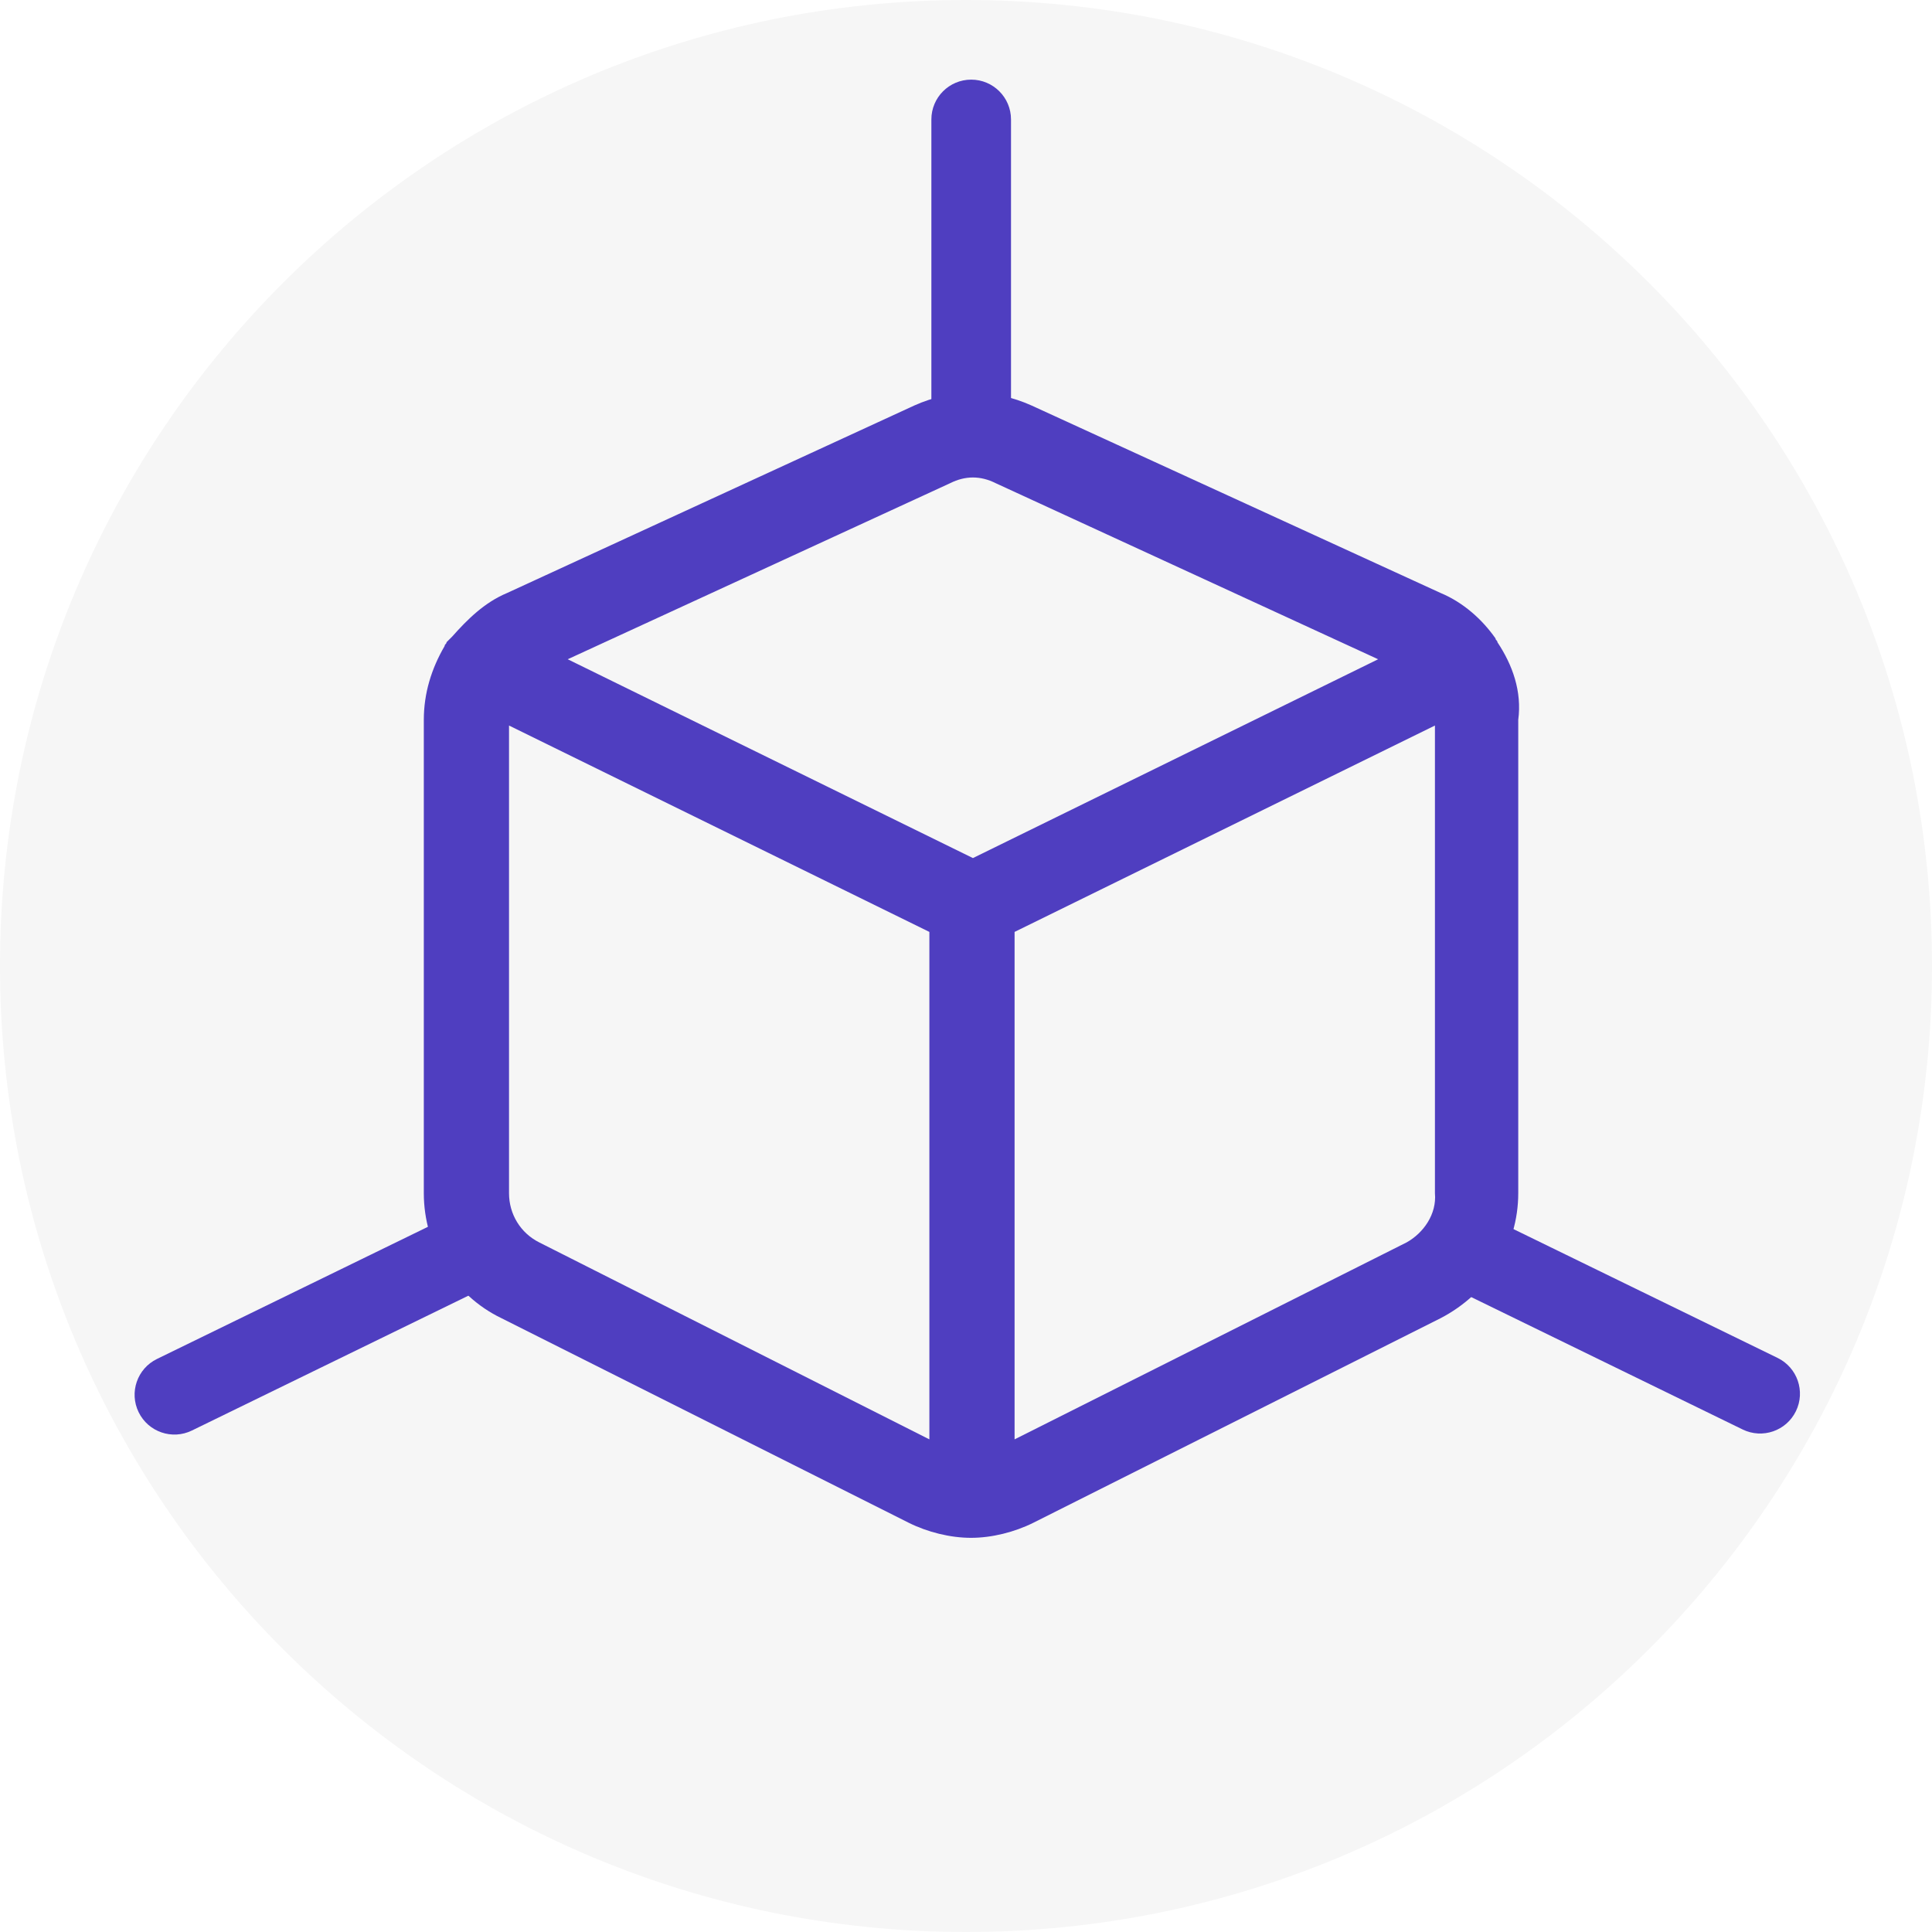
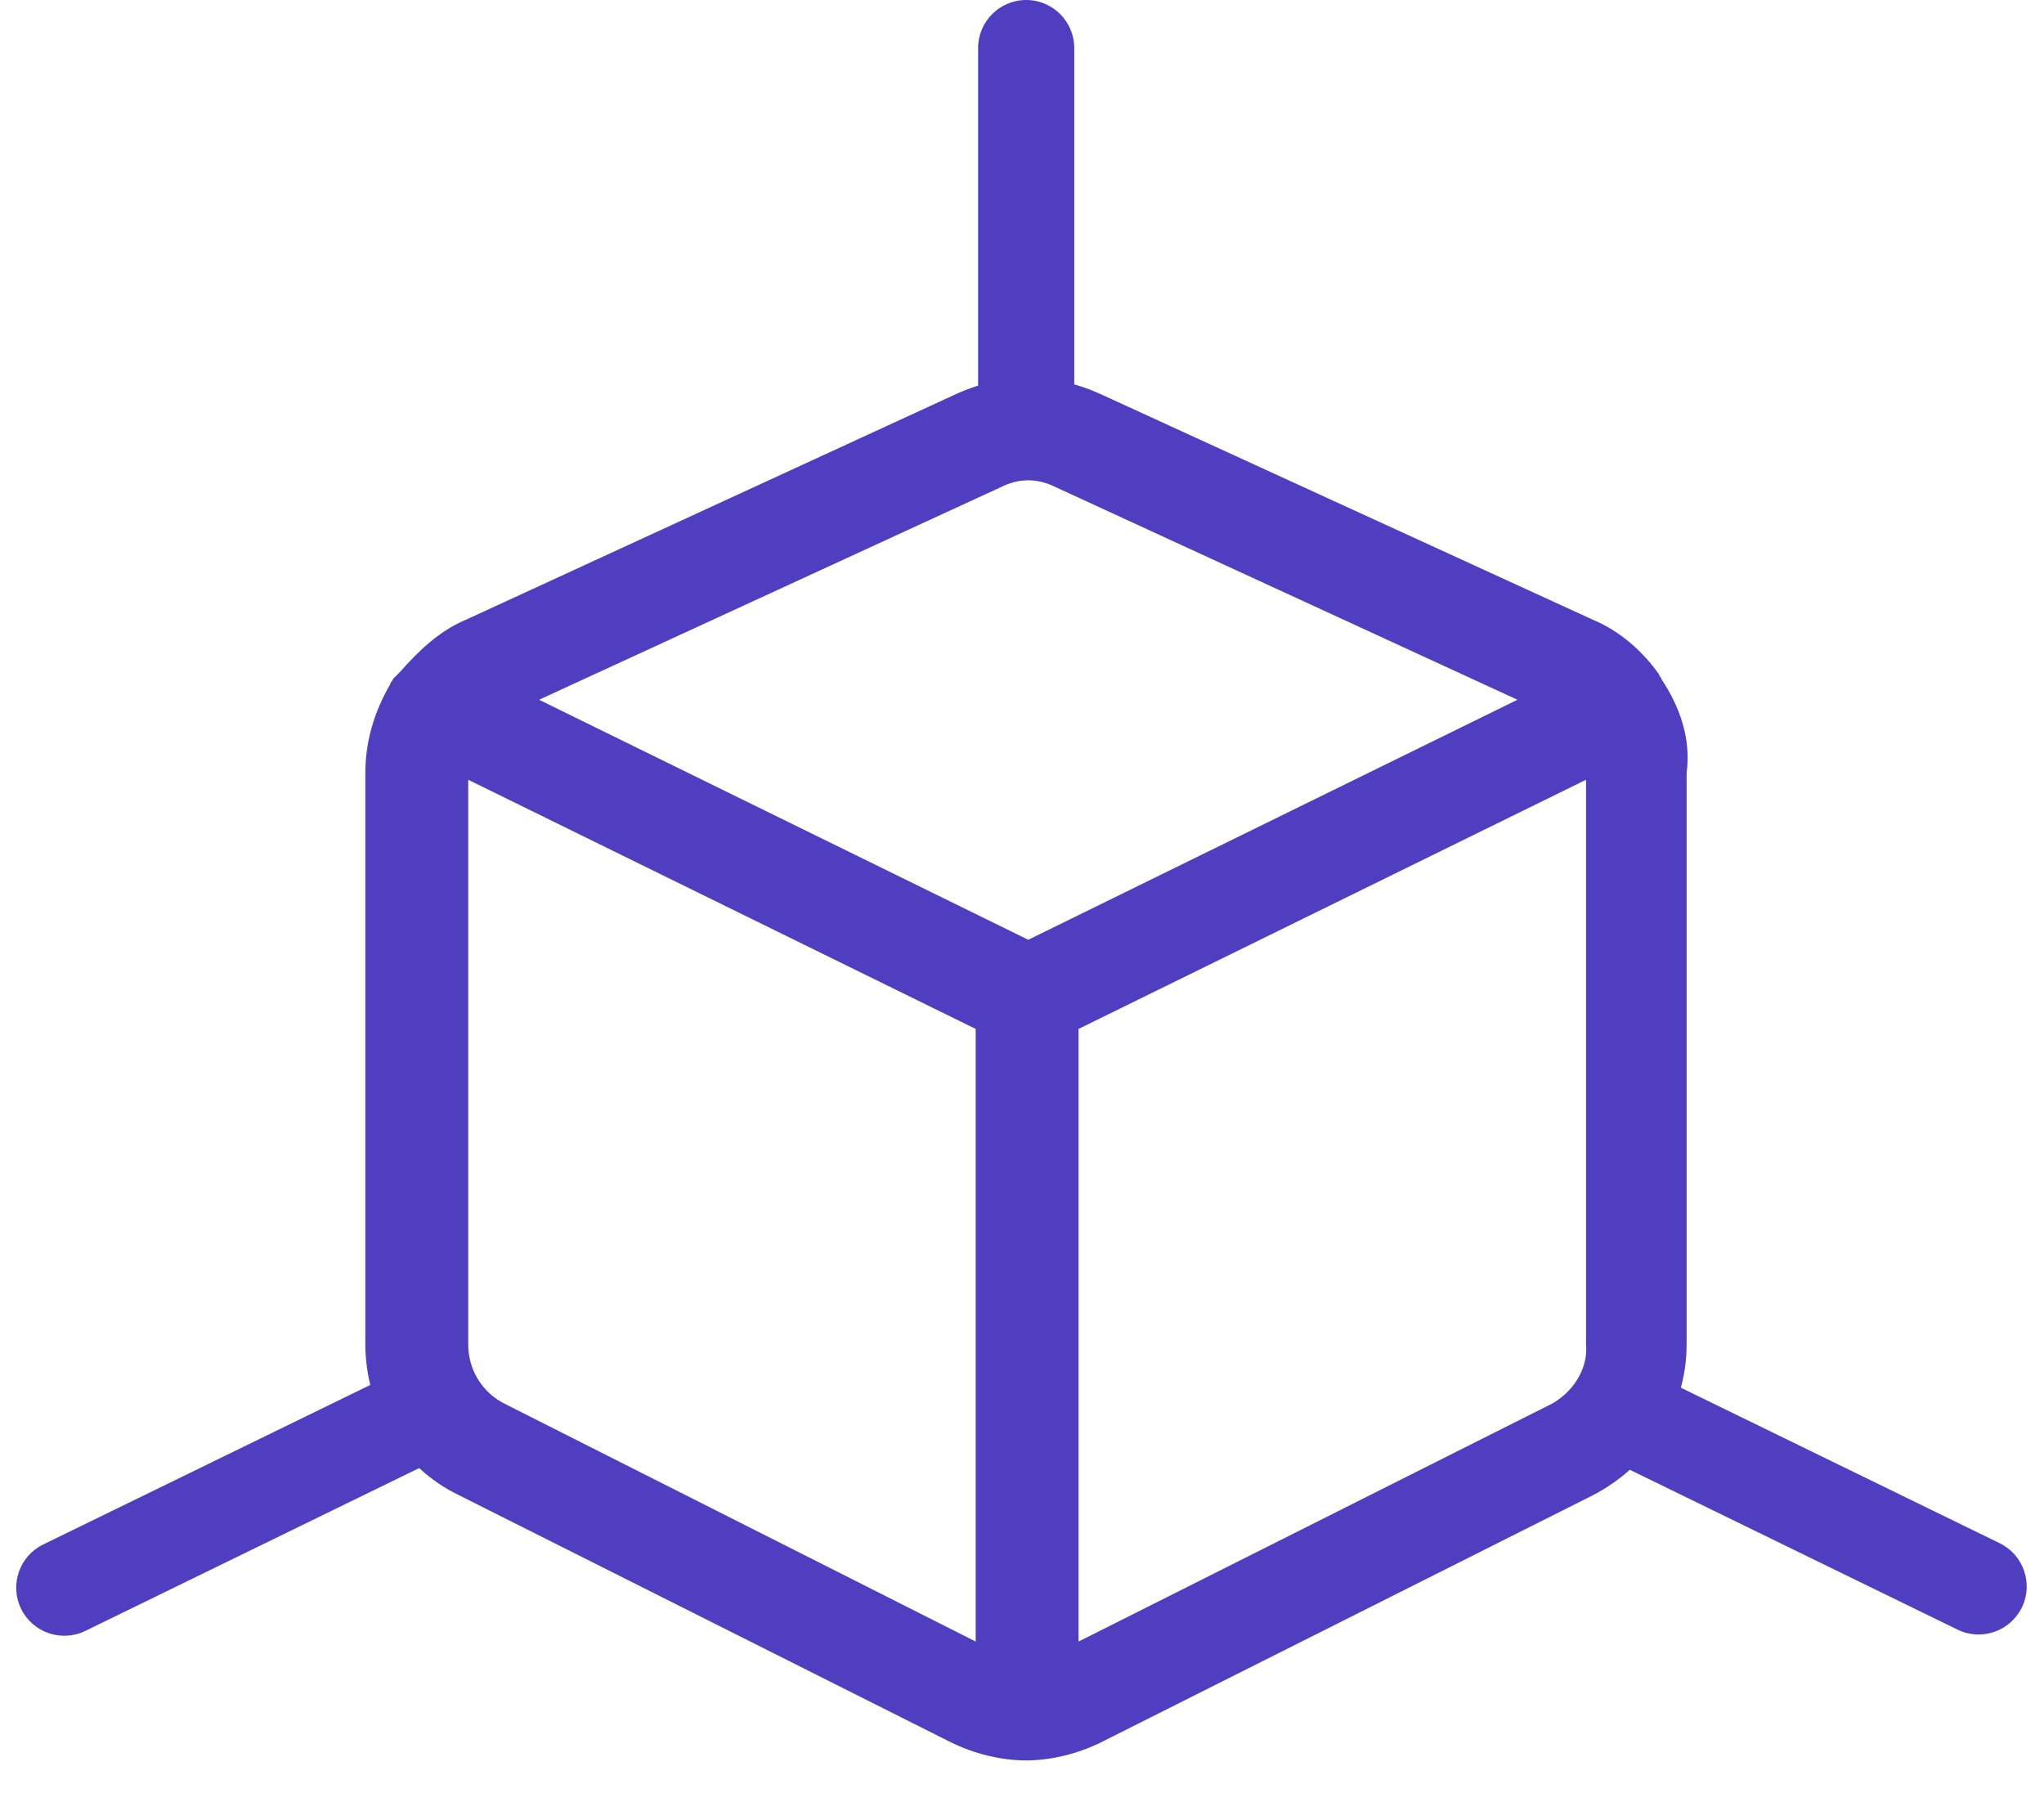
- <svg xmlns="http://www.w3.org/2000/svg" width="558" height="558" viewBox="0 0 558 558" fill="none">
-   <rect width="558" height="558" rx="279" fill="#F6F6F6" />
-   <path d="M432.484 185.484C432.484 184.937 431.937 184.937 431.937 184.391C428.109 178.922 422.641 174 416.078 171.266L297.953 117.125C287.016 112.203 274.984 112.203 264.047 117.125L146.469 171.266C139.906 174 134.984 178.922 130.609 183.844C130.062 184.391 129.516 184.937 128.969 185.484C128.969 186.031 128.422 186.031 128.422 186.578C124.594 193.141 122.406 200.25 122.406 207.906V344.625C122.406 359.938 131.156 374.156 144.828 380.719L262.406 439.781C267.875 442.516 274.437 444.156 280.453 444.156C286.469 444.156 293.031 442.516 298.5 439.781L416.078 380.719C429.75 373.609 438.5 359.938 438.5 344.625V207.906C439.594 199.703 436.859 192.047 432.484 185.484ZM274.437 139.547C276.625 138.453 278.812 137.906 281 137.906C283.188 137.906 285.375 138.453 287.563 139.547L398.031 190.406L281 247.828L163.969 190.406L274.437 139.547ZM155.766 358.844C150.297 356.109 147.016 350.641 147.016 344.625V209.547L268.422 269.156V415.719L155.766 358.844ZM406.234 358.844L293.031 415.719V269.156L414.438 209.547V344.625C414.984 350.641 411.156 356.109 406.234 358.844Z" fill="#4F3EC0" />
-   <rect x="269" y="23" width="23" height="113" rx="11.5" fill="#4F3EC0" />
-   <rect x="412.094" y="368.371" width="23" height="113" rx="11.5" transform="rotate(-64 412.094 368.371)" fill="#4F3EC0" />
-   <rect x="136.564" y="348" width="23" height="113" rx="11.5" transform="rotate(64 136.564 348)" fill="#4F3EC0" />
+ <svg xmlns="http://www.w3.org/2000/svg" width="489" height="431" viewBox="0 0 489 431" fill="none">
+   <path d="M397.484 162.484C397.484 161.937 396.938 161.937 396.938 161.391C393.109 155.922 387.641 151 381.078 148.266L262.953 94.125C252.016 89.203 239.984 89.203 229.047 94.125L111.469 148.266C104.906 151 99.984 155.922 95.609 160.844C95.062 161.391 94.516 161.937 93.969 162.484C93.969 163.031 93.422 163.031 93.422 163.578C89.594 170.141 87.406 177.25 87.406 184.906V321.625C87.406 336.938 96.156 351.156 109.828 357.719L227.406 416.781C232.875 419.516 239.438 421.156 245.453 421.156C251.469 421.156 258.031 419.516 263.5 416.781L381.078 357.719C394.75 350.609 403.5 336.938 403.5 321.625V184.906C404.594 176.703 401.859 169.047 397.484 162.484ZM239.438 116.547C241.625 115.453 243.813 114.906 246 114.906C248.188 114.906 250.375 115.453 252.563 116.547L363.031 167.406L246 224.828L128.969 167.406L239.438 116.547ZM120.766 335.844C115.297 333.109 112.016 327.641 112.016 321.625V186.547L233.422 246.156V392.719L120.766 335.844ZM371.234 335.844L258.031 392.719V246.156L379.438 186.547V321.625C379.984 327.641 376.156 333.109 371.234 335.844Z" fill="#4F3EC0" />
+   <rect x="234" width="23" height="113" rx="11.5" fill="#4F3EC0" />
+   <rect x="377.094" y="345.371" width="23" height="113" rx="11.5" transform="rotate(-64 377.094 345.371)" fill="#4F3EC0" />
+   <rect x="101.564" y="325" width="23" height="113" rx="11.5" transform="rotate(64 101.564 325)" fill="#4F3EC0" />
</svg>
